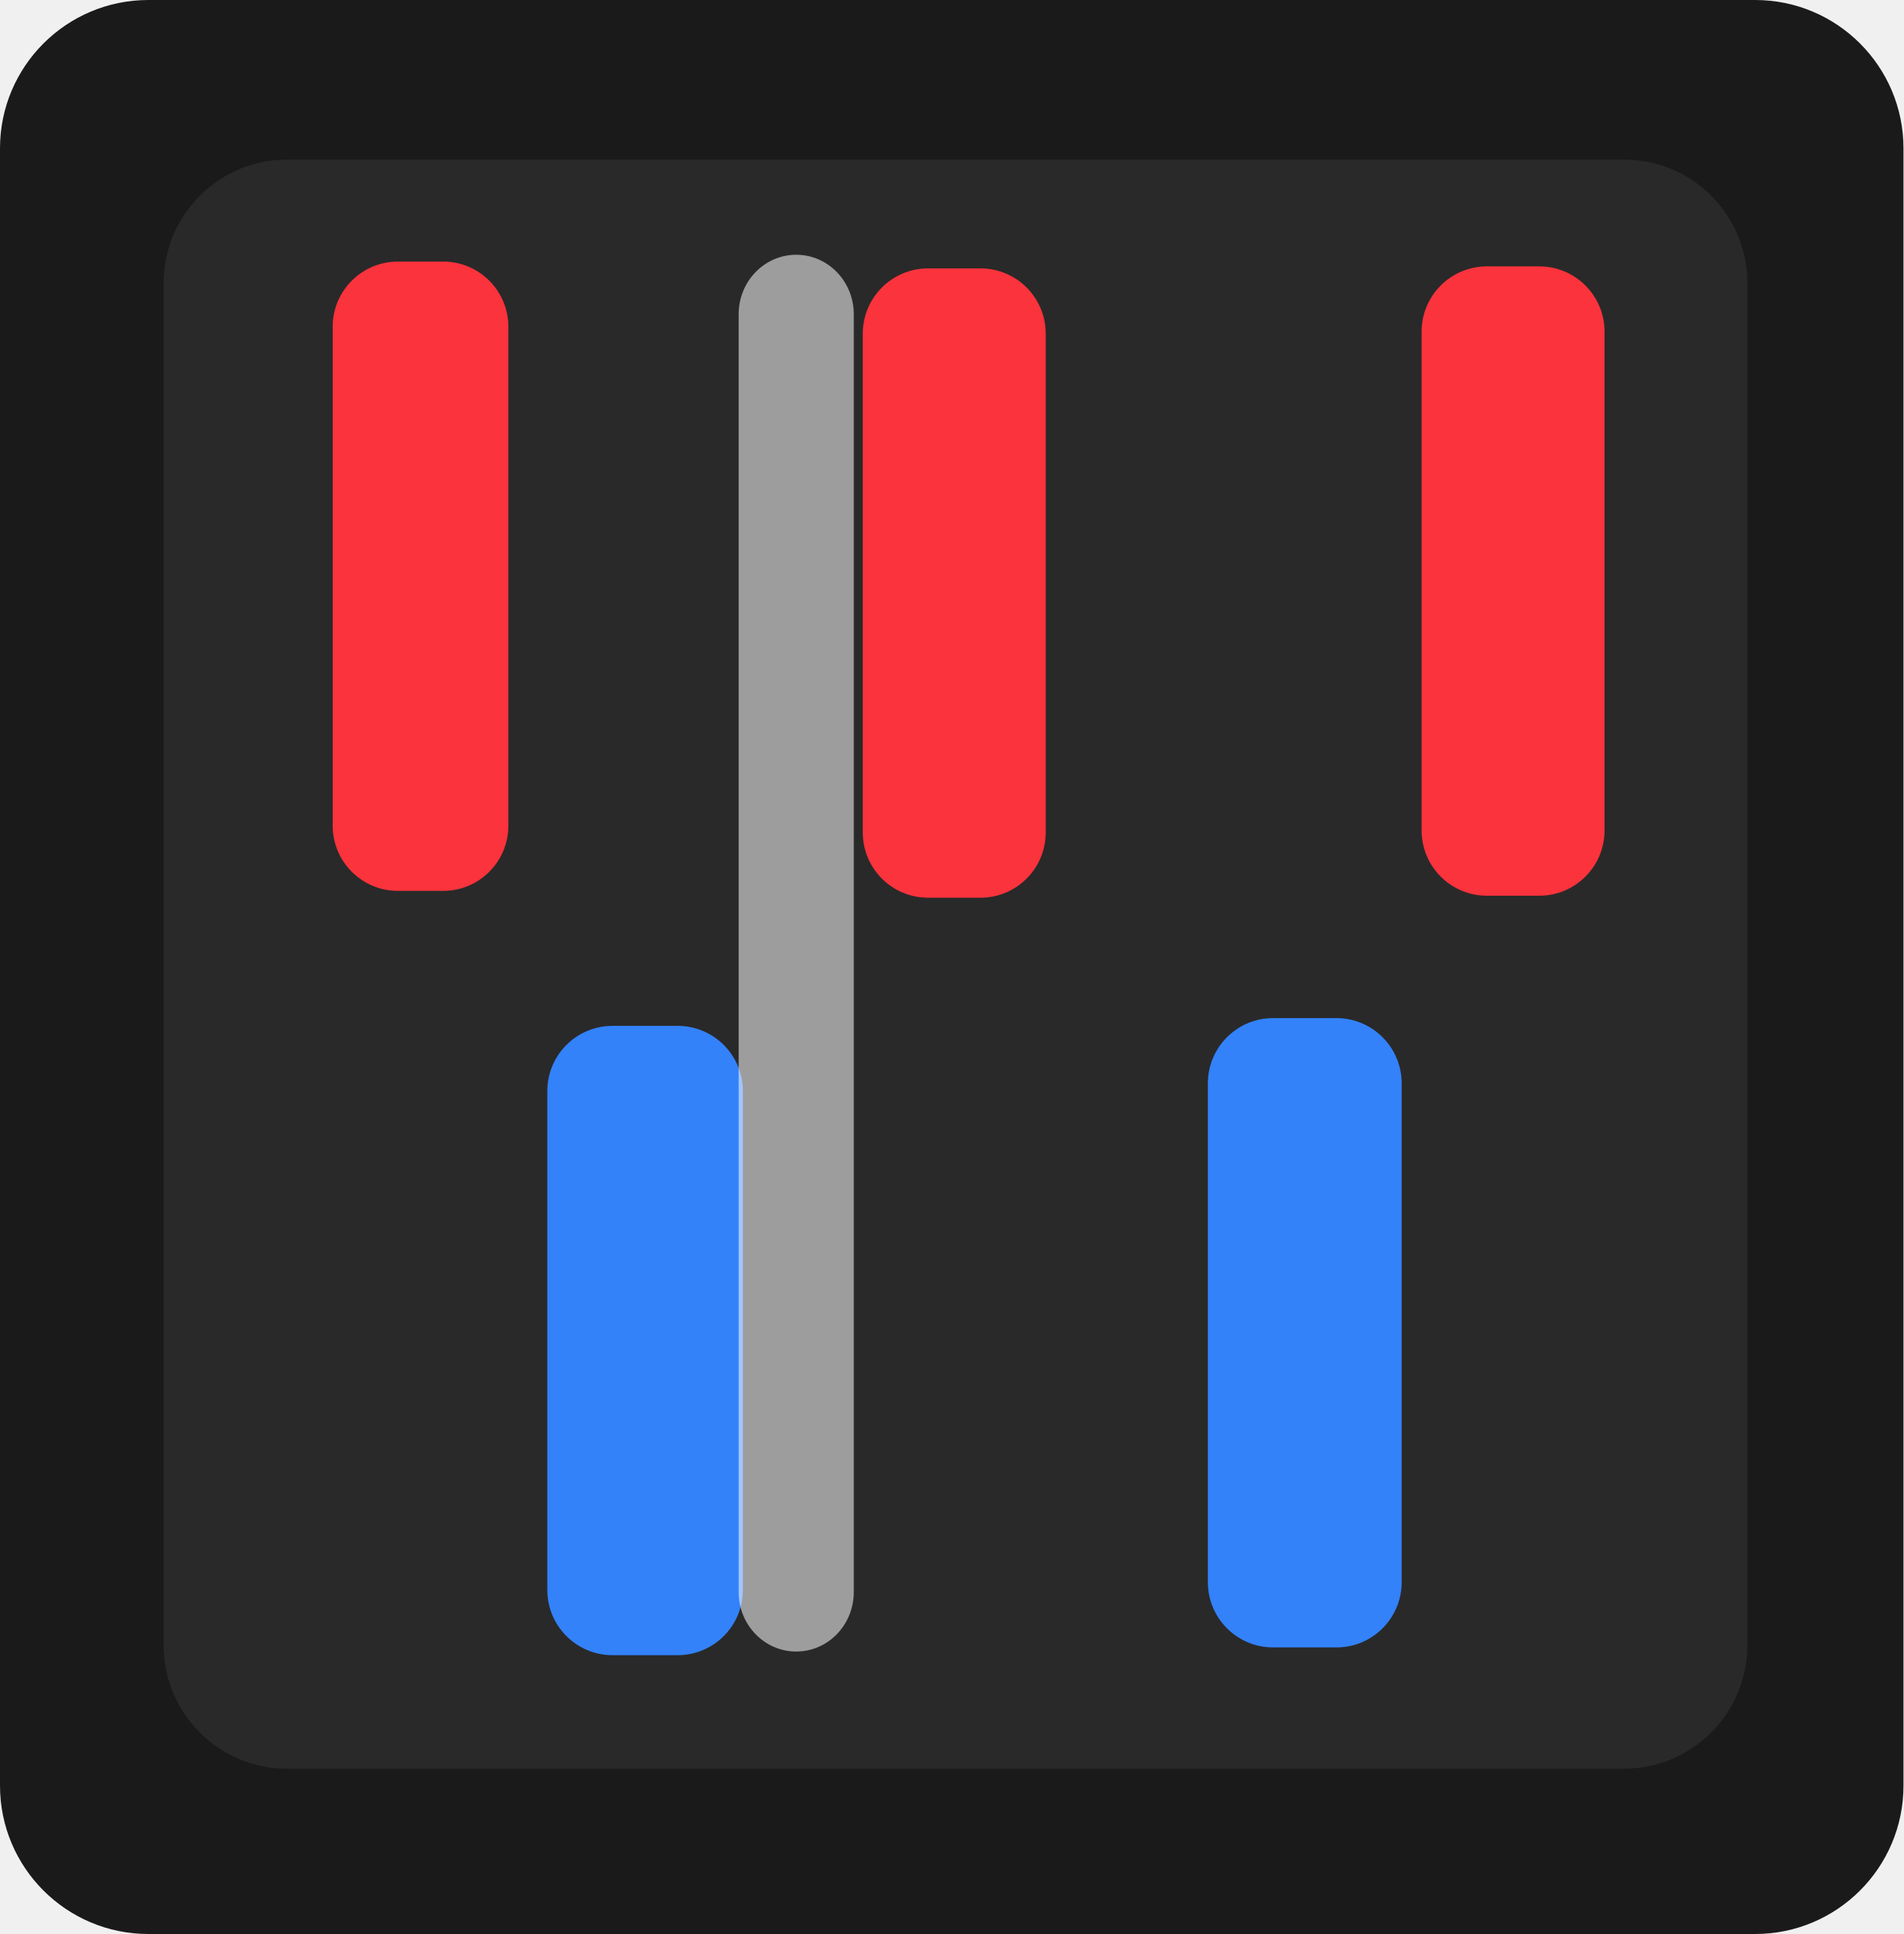
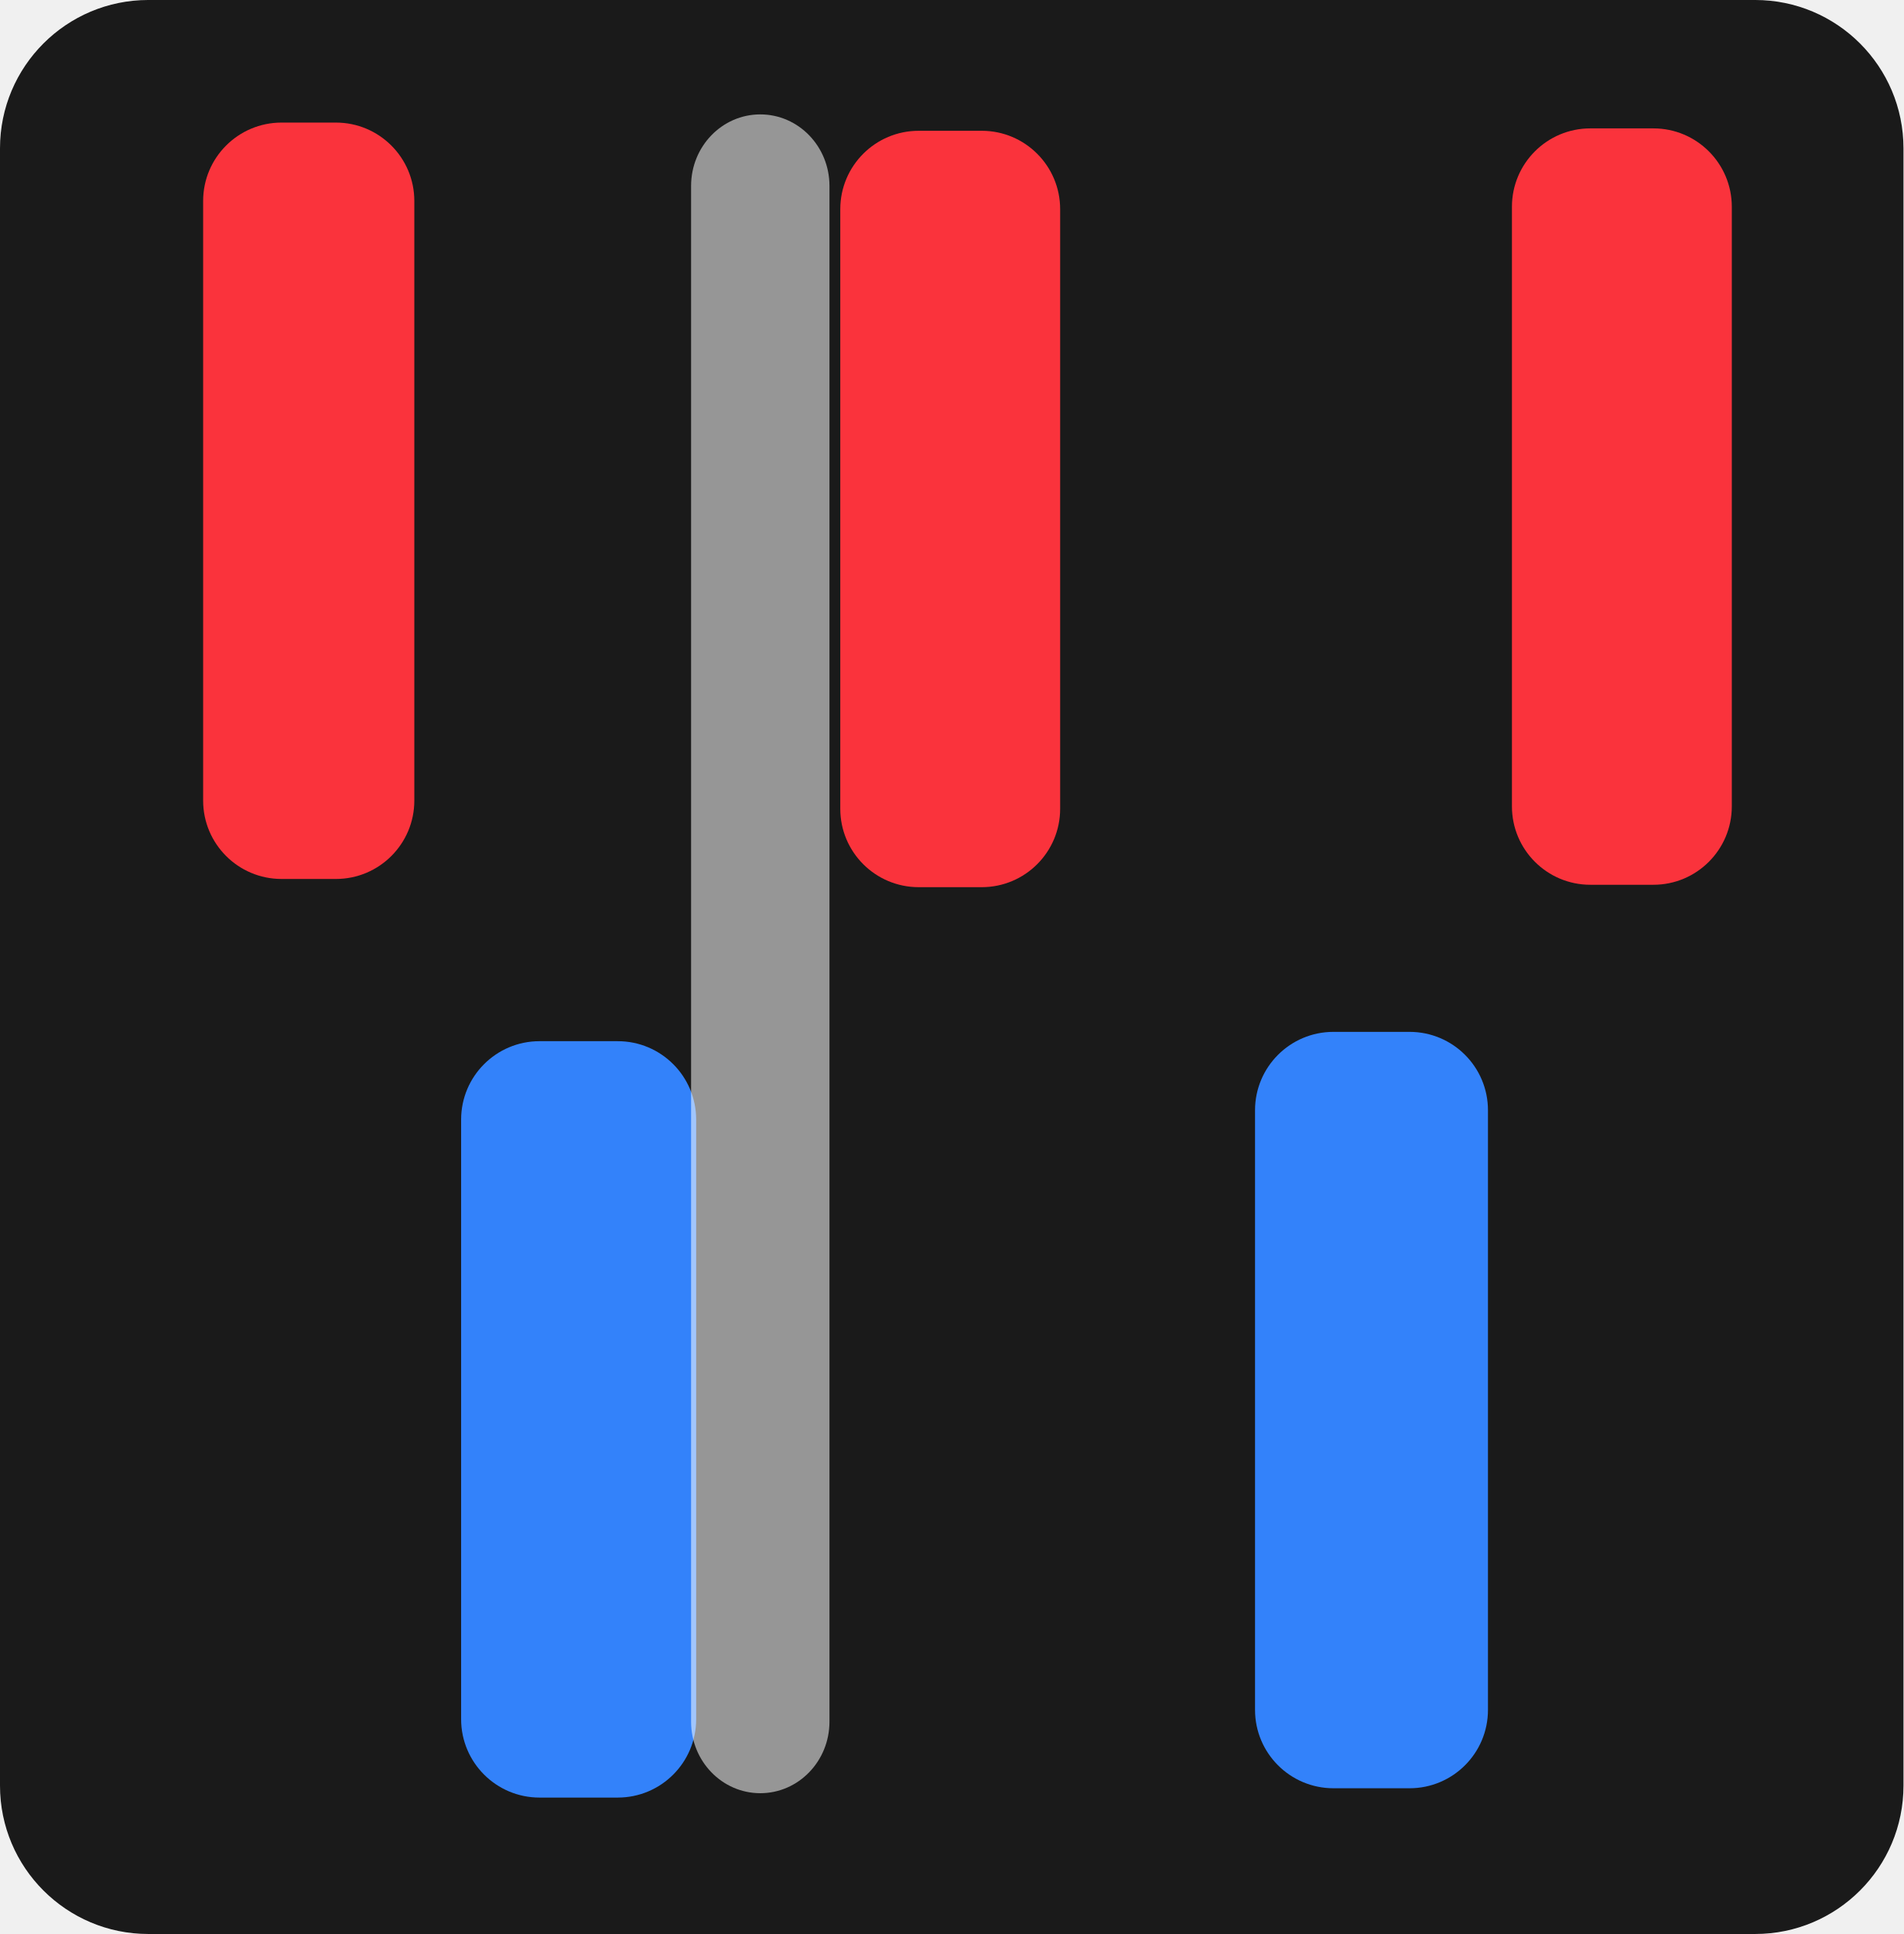
- <svg xmlns="http://www.w3.org/2000/svg" width="100.899mm" height="102.526mm" viewBox="0 0 100.899 102.526" version="1.1" id="svg1">
+ <svg xmlns="http://www.w3.org/2000/svg" width="83.949mm" height="85.303mm" viewBox="0 0 83.949 85.303" version="1.1" id="svg1">
  <defs id="defs1" />
-   <g id="layer1" transform="translate(-53.43288,-81.36987)">
-     <rect style="fill:#1a1a1a;stroke:#3a293d;stroke-width:0;stroke-linejoin:round;stroke-dasharray:none" id="rect1" width="100.899" height="102.526" x="53.433" y="81.37" ry="7.866" />
-     <rect style="fill:#292929;fill-opacity:1;stroke:#3a293d;stroke-width:0;stroke-linejoin:round;stroke-dasharray:none" id="rect1-5" width="83.949" height="85.303" x="62.108" y="89.829" ry="6.544" />
+   <g id="layer1" transform="translate(-62.10796,-89.82937)">
+     <rect style="fill:#1a1a1a;fill-opacity:1;stroke:#3a293d;stroke-width:0;stroke-linejoin:round;stroke-dasharray:none" id="rect1-5" width="83.949" height="85.303" x="62.108" y="89.829" ry="6.544" />
    <rect style="fill:#fa333c;fill-opacity:1;stroke:#3a293d;stroke-width:0;stroke-linejoin:round;stroke-dasharray:none" id="rect3" width="9.314" height="33.362" x="71.067" y="95.236" ry="3.458" />
    <rect style="fill:#fa333c;fill-opacity:1;stroke:#3a293d;stroke-width:0;stroke-linejoin:round;stroke-dasharray:none" id="rect3-2" width="9.697" height="33.362" x="99.167" y="95.598" ry="3.458" />
    <rect style="fill:#3382fa;fill-opacity:1;stroke:#3a293d;stroke-width:0;stroke-linejoin:round;stroke-dasharray:none" id="rect3-2-9" width="10.366" height="33.362" x="82.445" y="135.753" ry="3.458" />
    <rect style="fill:#3382fa;fill-opacity:1;stroke:#3a293d;stroke-width:0;stroke-linejoin:round;stroke-dasharray:none" id="rect3-2-9-5" width="10.273" height="33.362" x="117.459" y="135.342" ry="3.458" />
    <rect style="fill:#fa333c;fill-opacity:1;stroke:#3a293d;stroke-width:0;stroke-linejoin:round;stroke-dasharray:none" id="rect3-2-7" width="9.697" height="33.362" x="128.789" y="95.492" ry="3.458" />
    <rect style="fill:#ffffff;fill-opacity:0.54;stroke:#3a293d;stroke-width:0;stroke-linejoin:round;stroke-dasharray:none" id="rect2" width="6.103" height="74.047" x="92.587" y="94.875" ry="3.155" />
  </g>
</svg>
